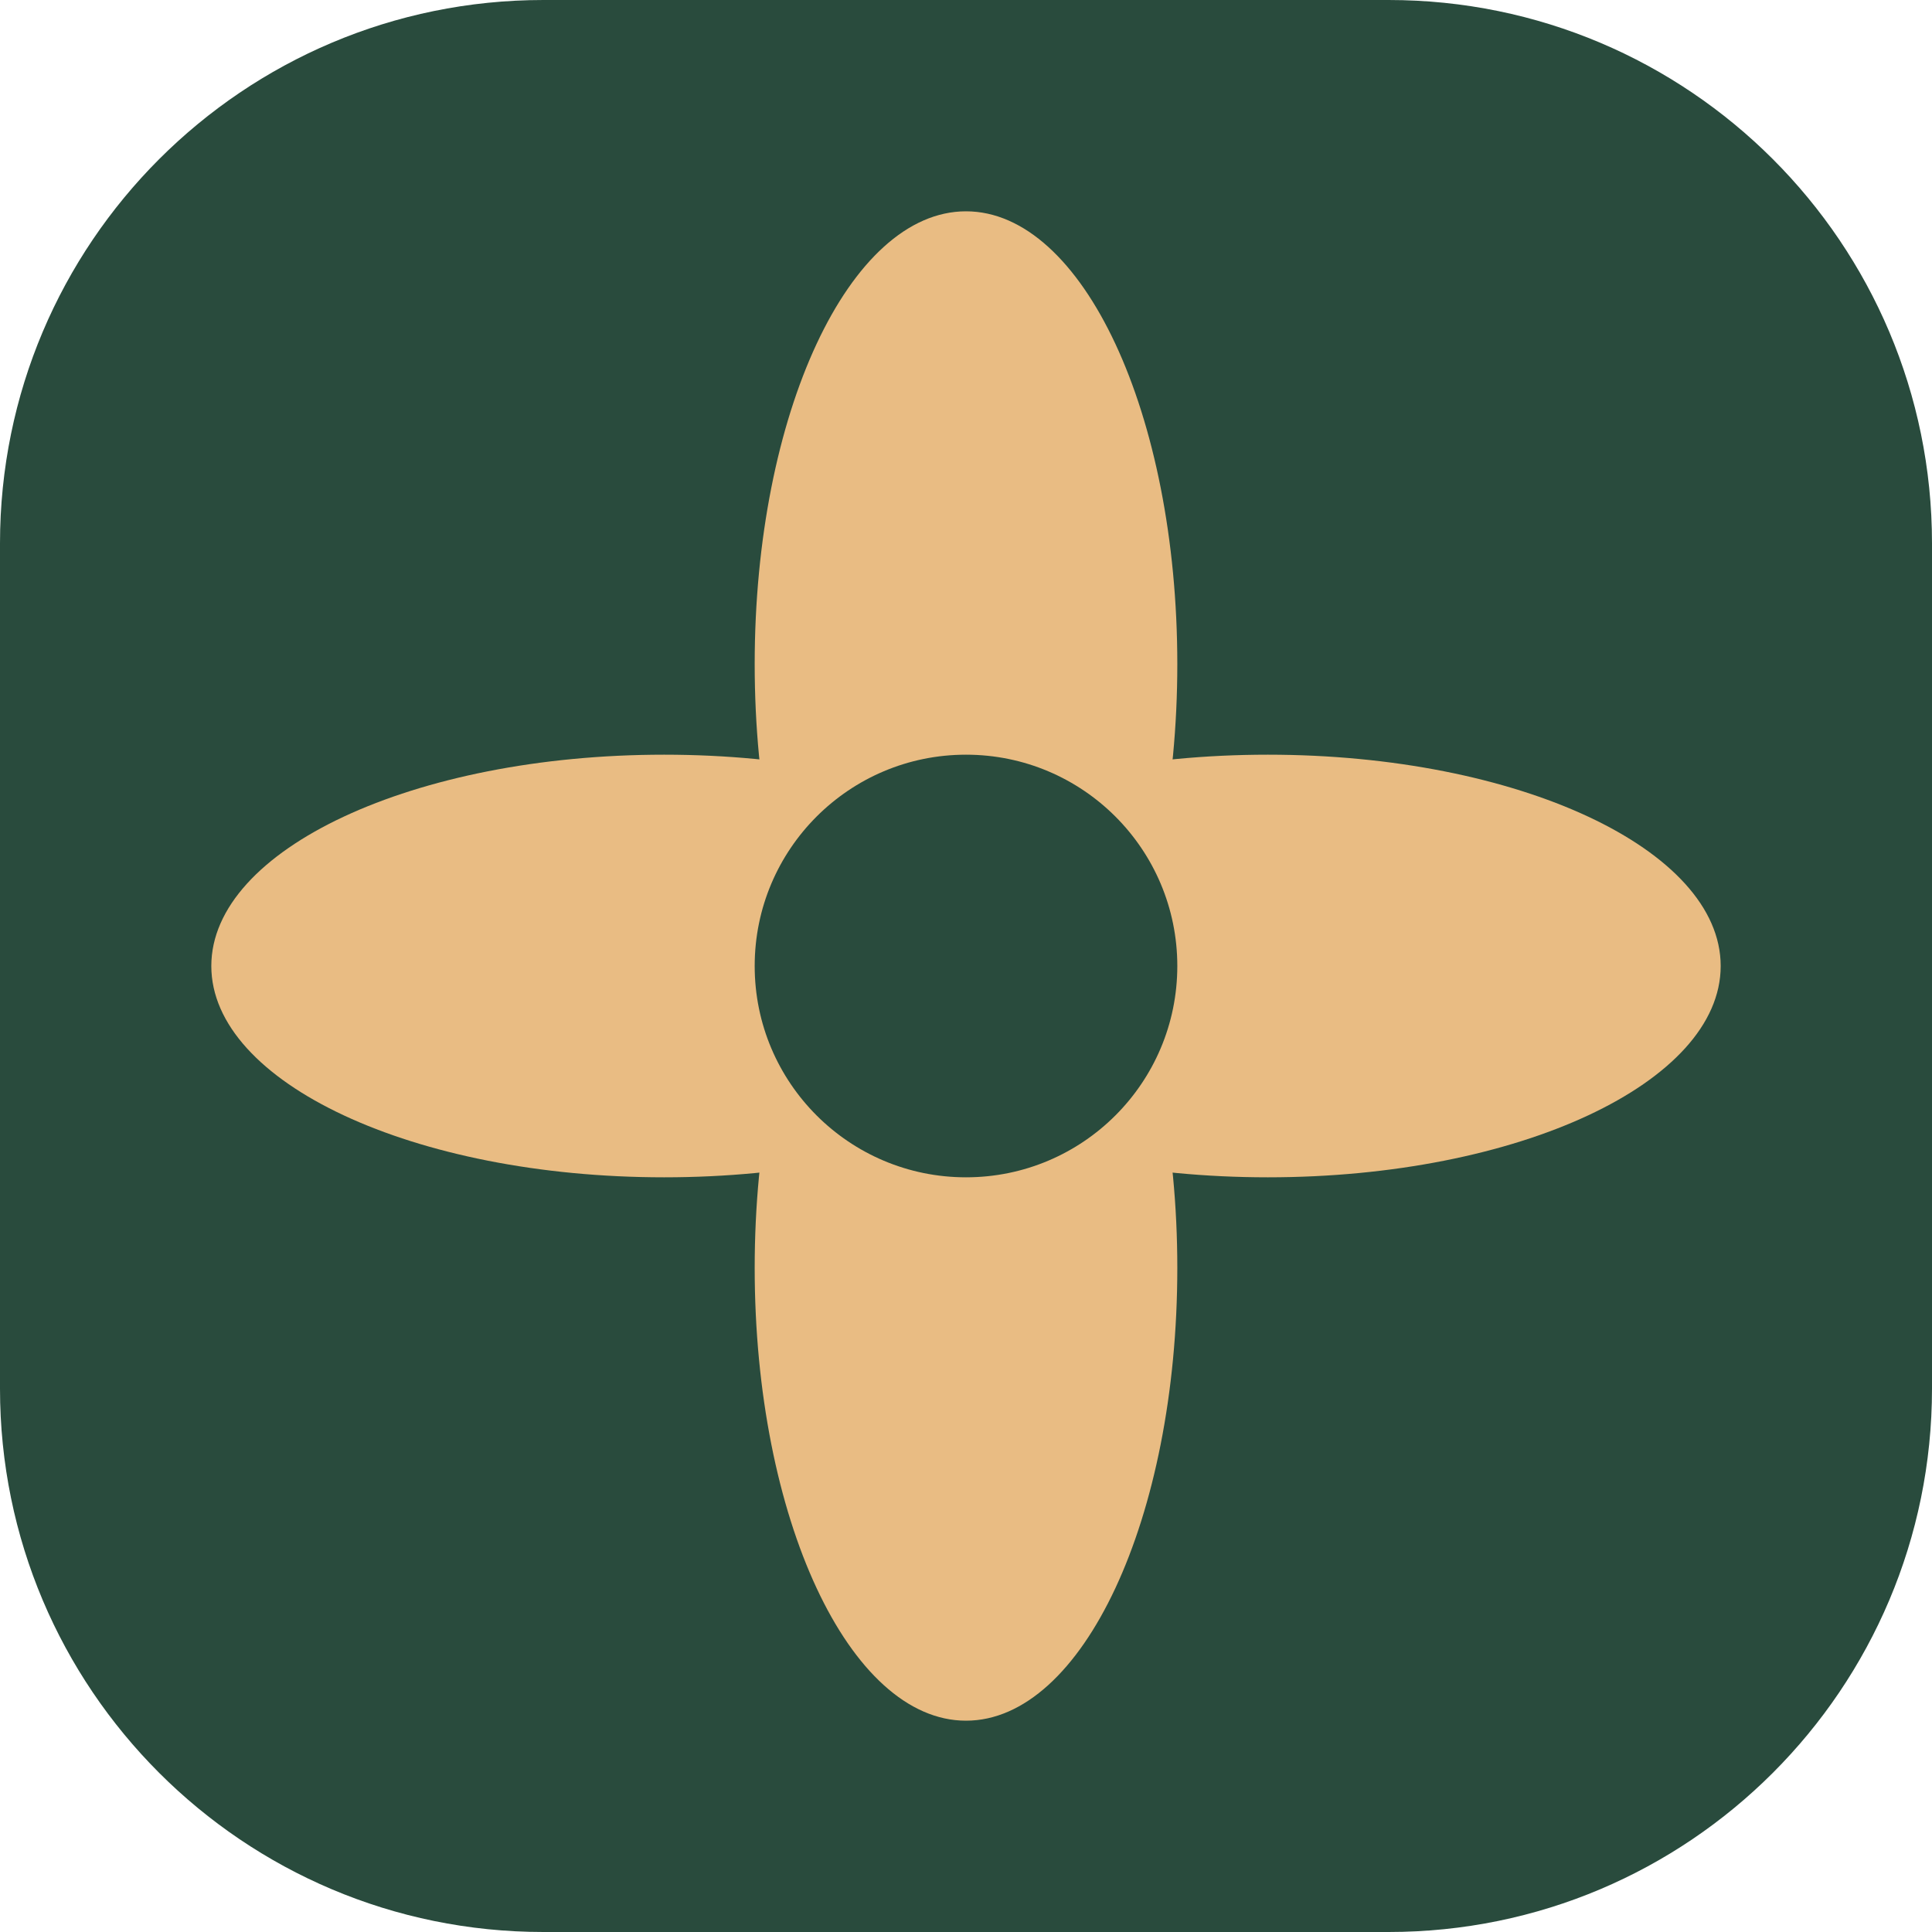
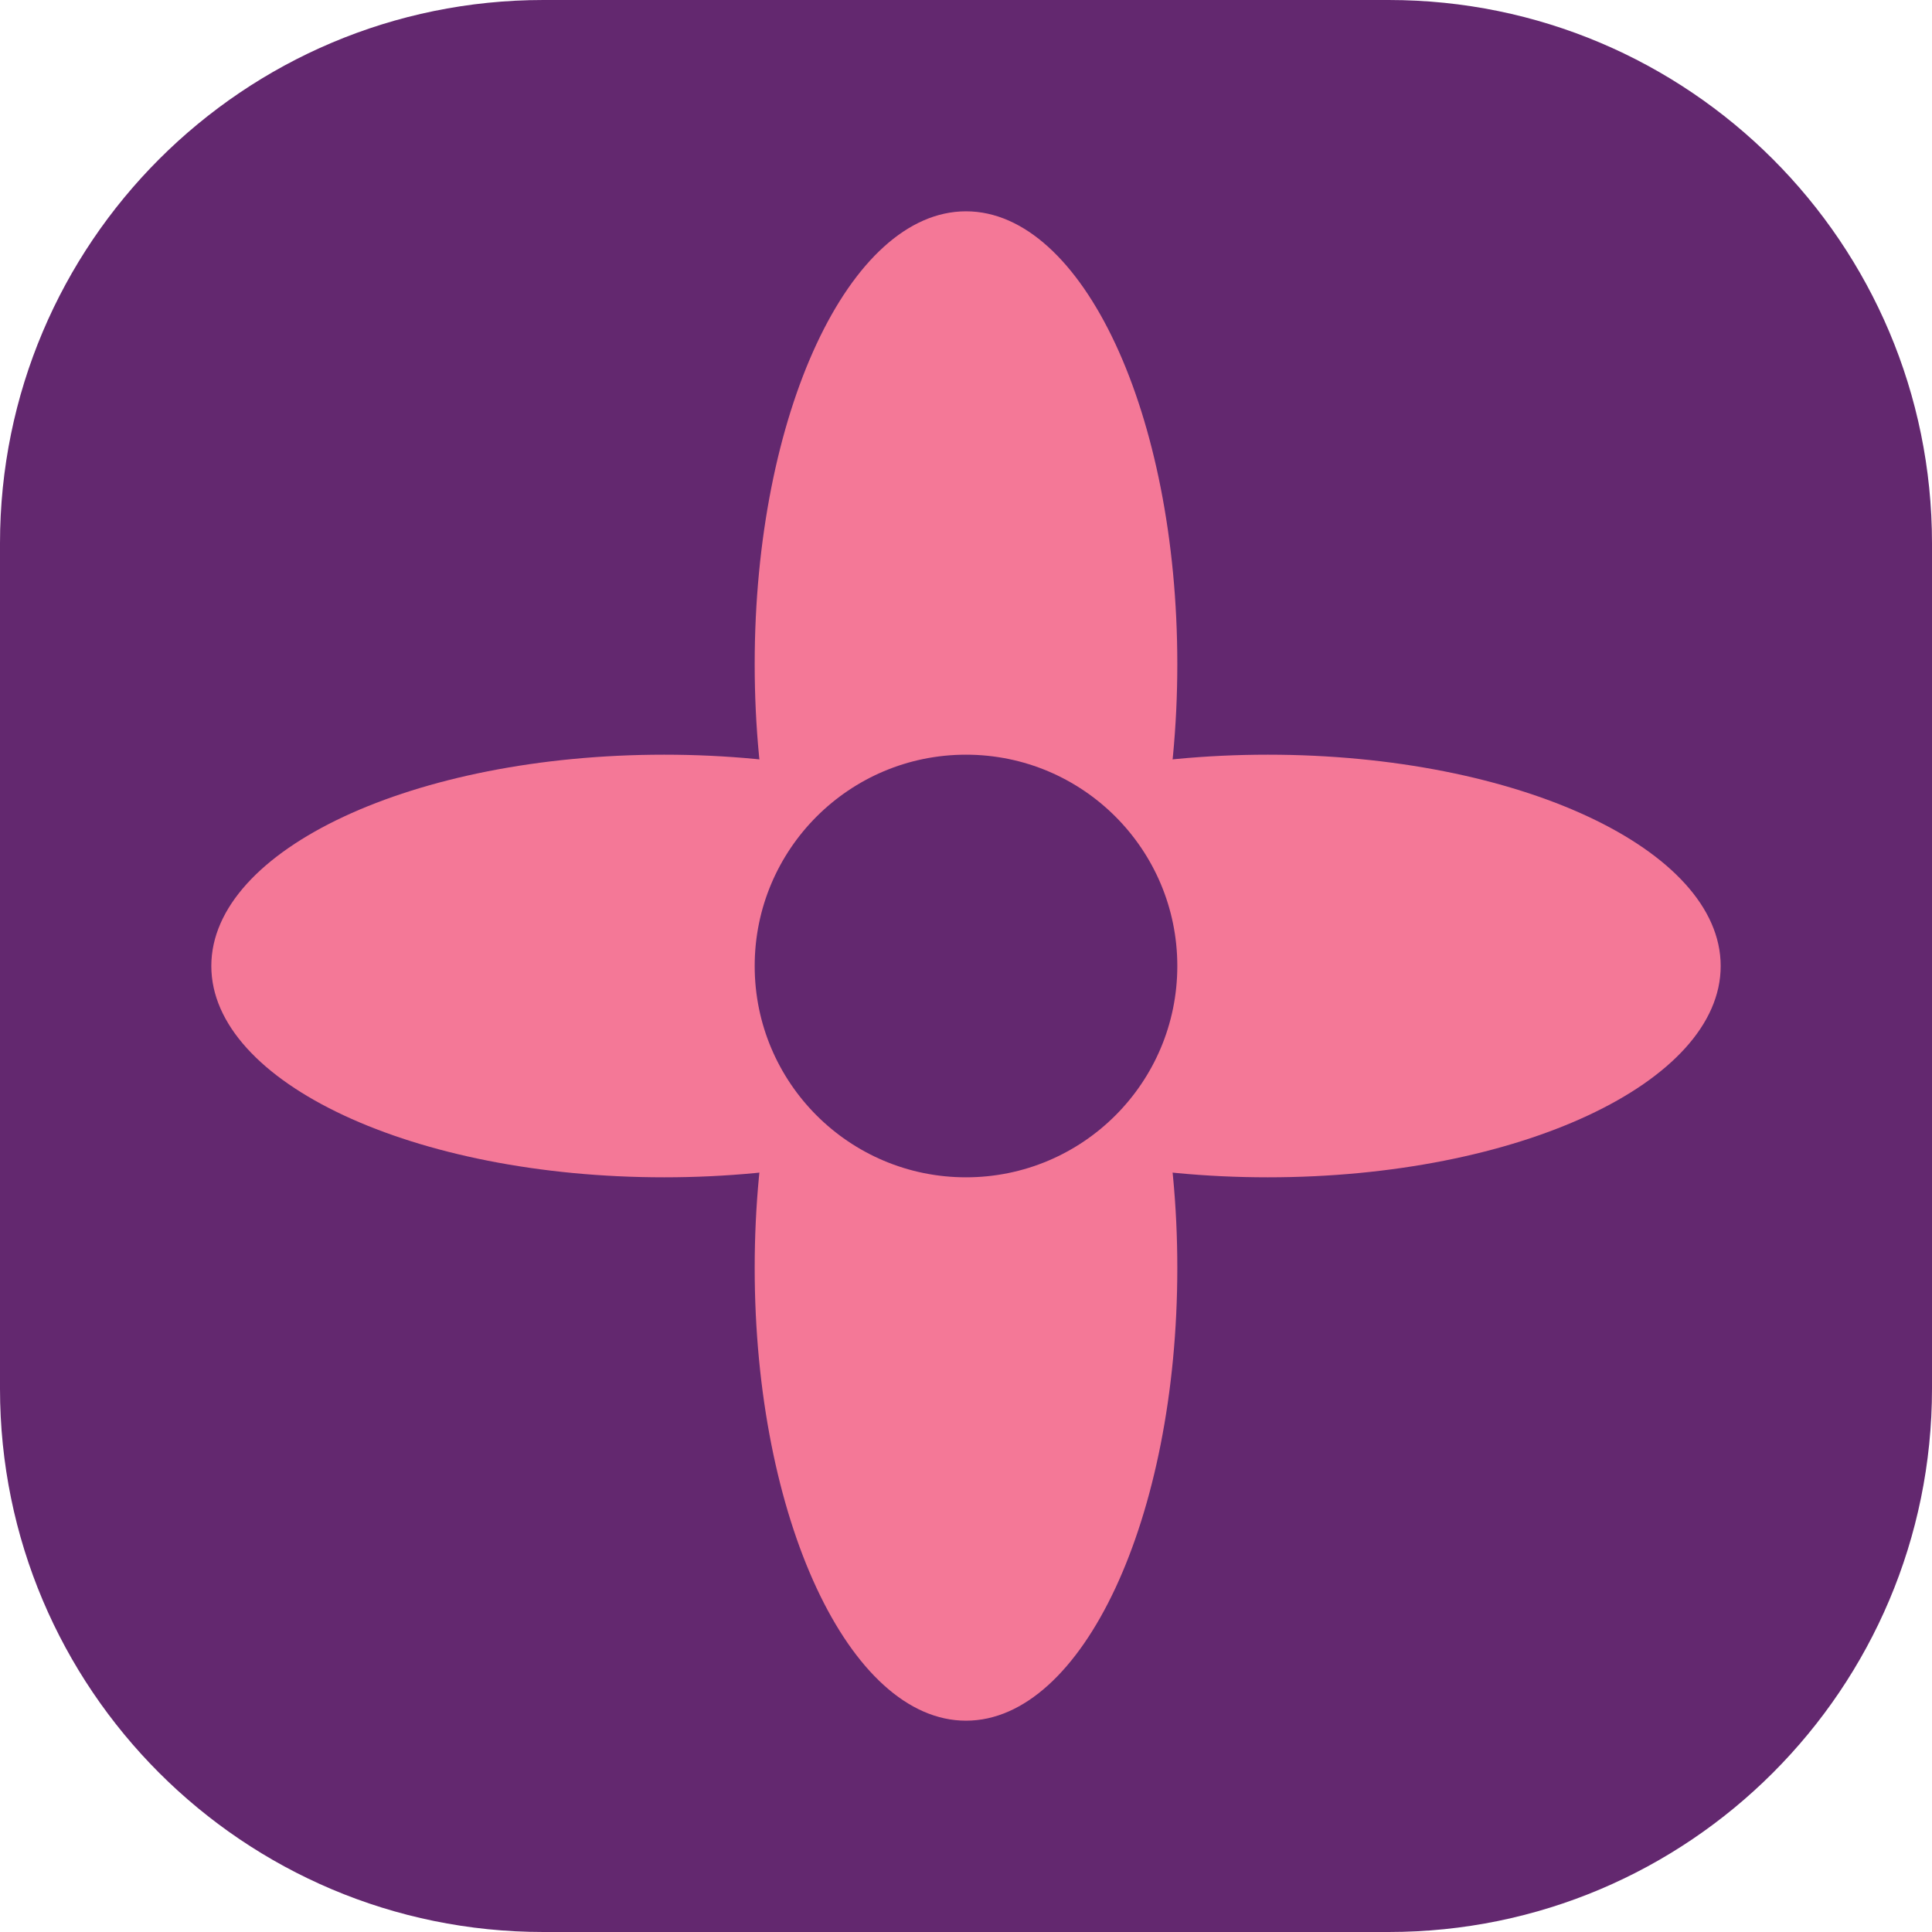
<svg xmlns="http://www.w3.org/2000/svg" viewBox="0 0 64 64">
-   <rect width="64" height="64" rx="18" fill="#294b3d" />
-   <g fill="#e9bc83">
+   <rect width="64" height="64" rx="18" fill="#63286f" />
+   <g fill="#f47897">
    <ellipse cx="32" cy="22" rx="7" ry="15" />
    <ellipse cx="32" cy="42" rx="7" ry="15" />
    <ellipse cx="22" cy="32" rx="15" ry="7" />
    <ellipse cx="42" cy="32" rx="15" ry="7" />
  </g>
-   <circle cx="32" cy="32" r="7" fill="#294b3d" />
+   <circle cx="32" cy="32" r="7" fill="#63286f" />
</svg>
